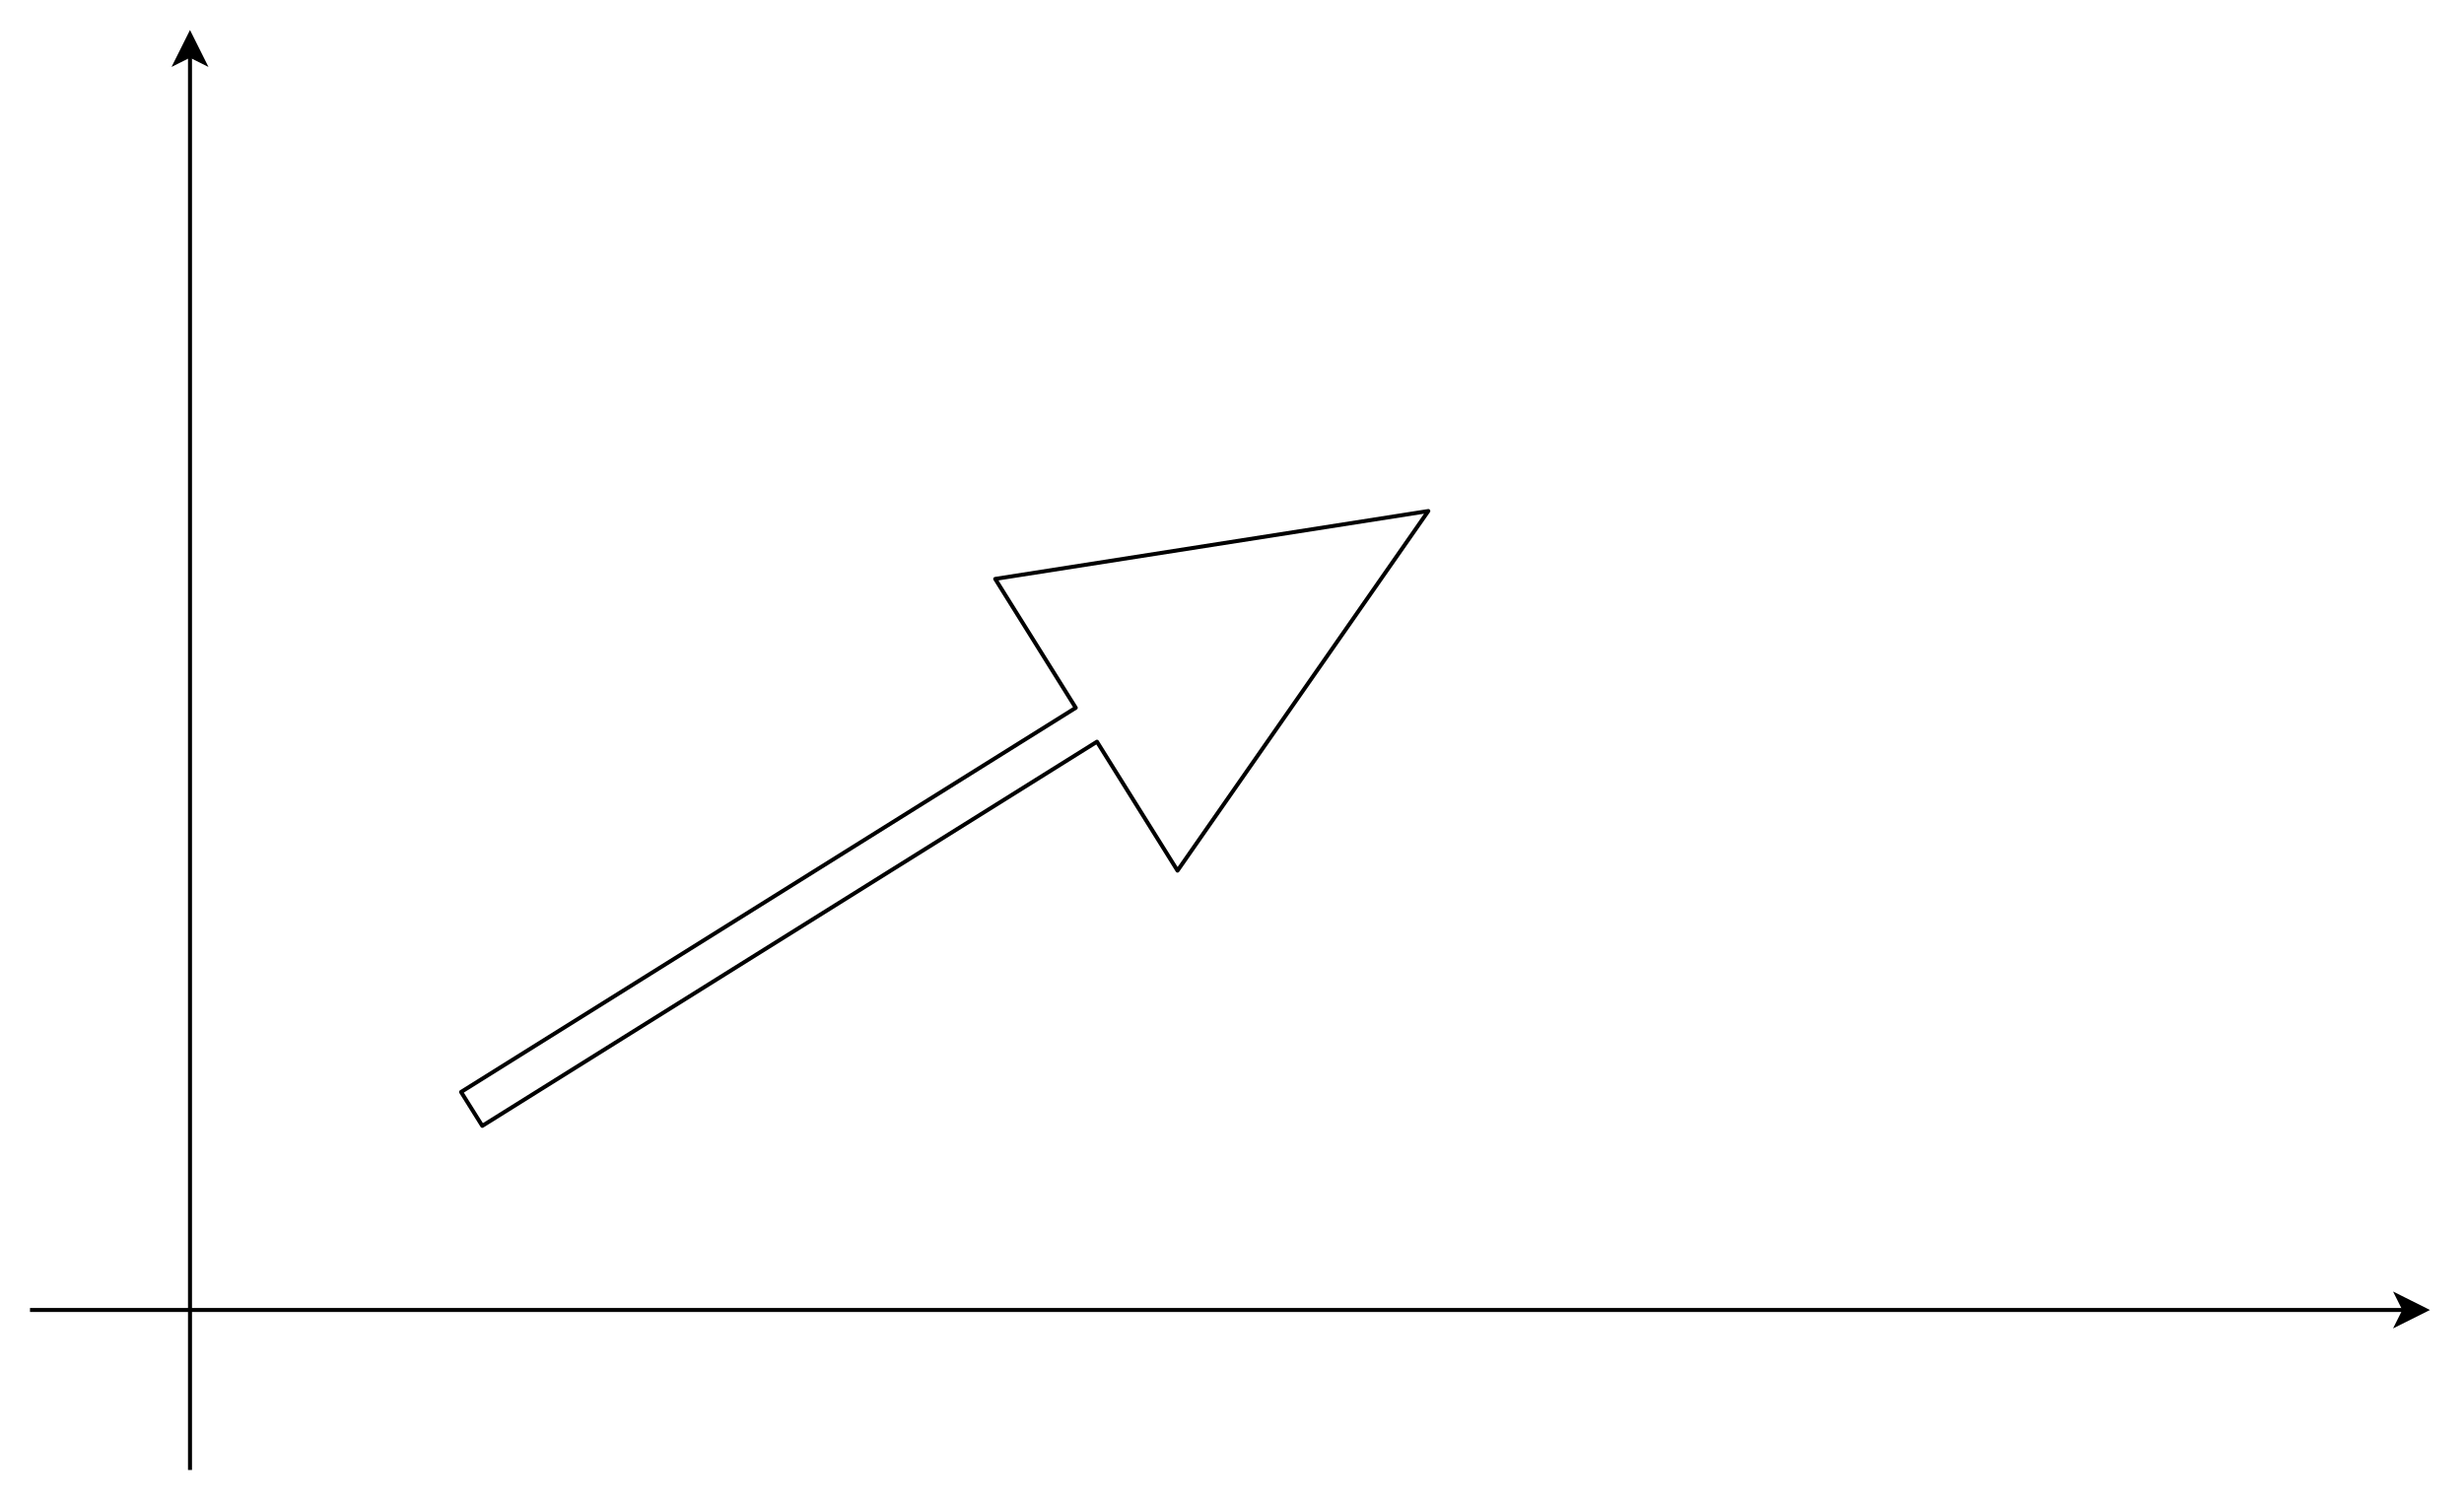
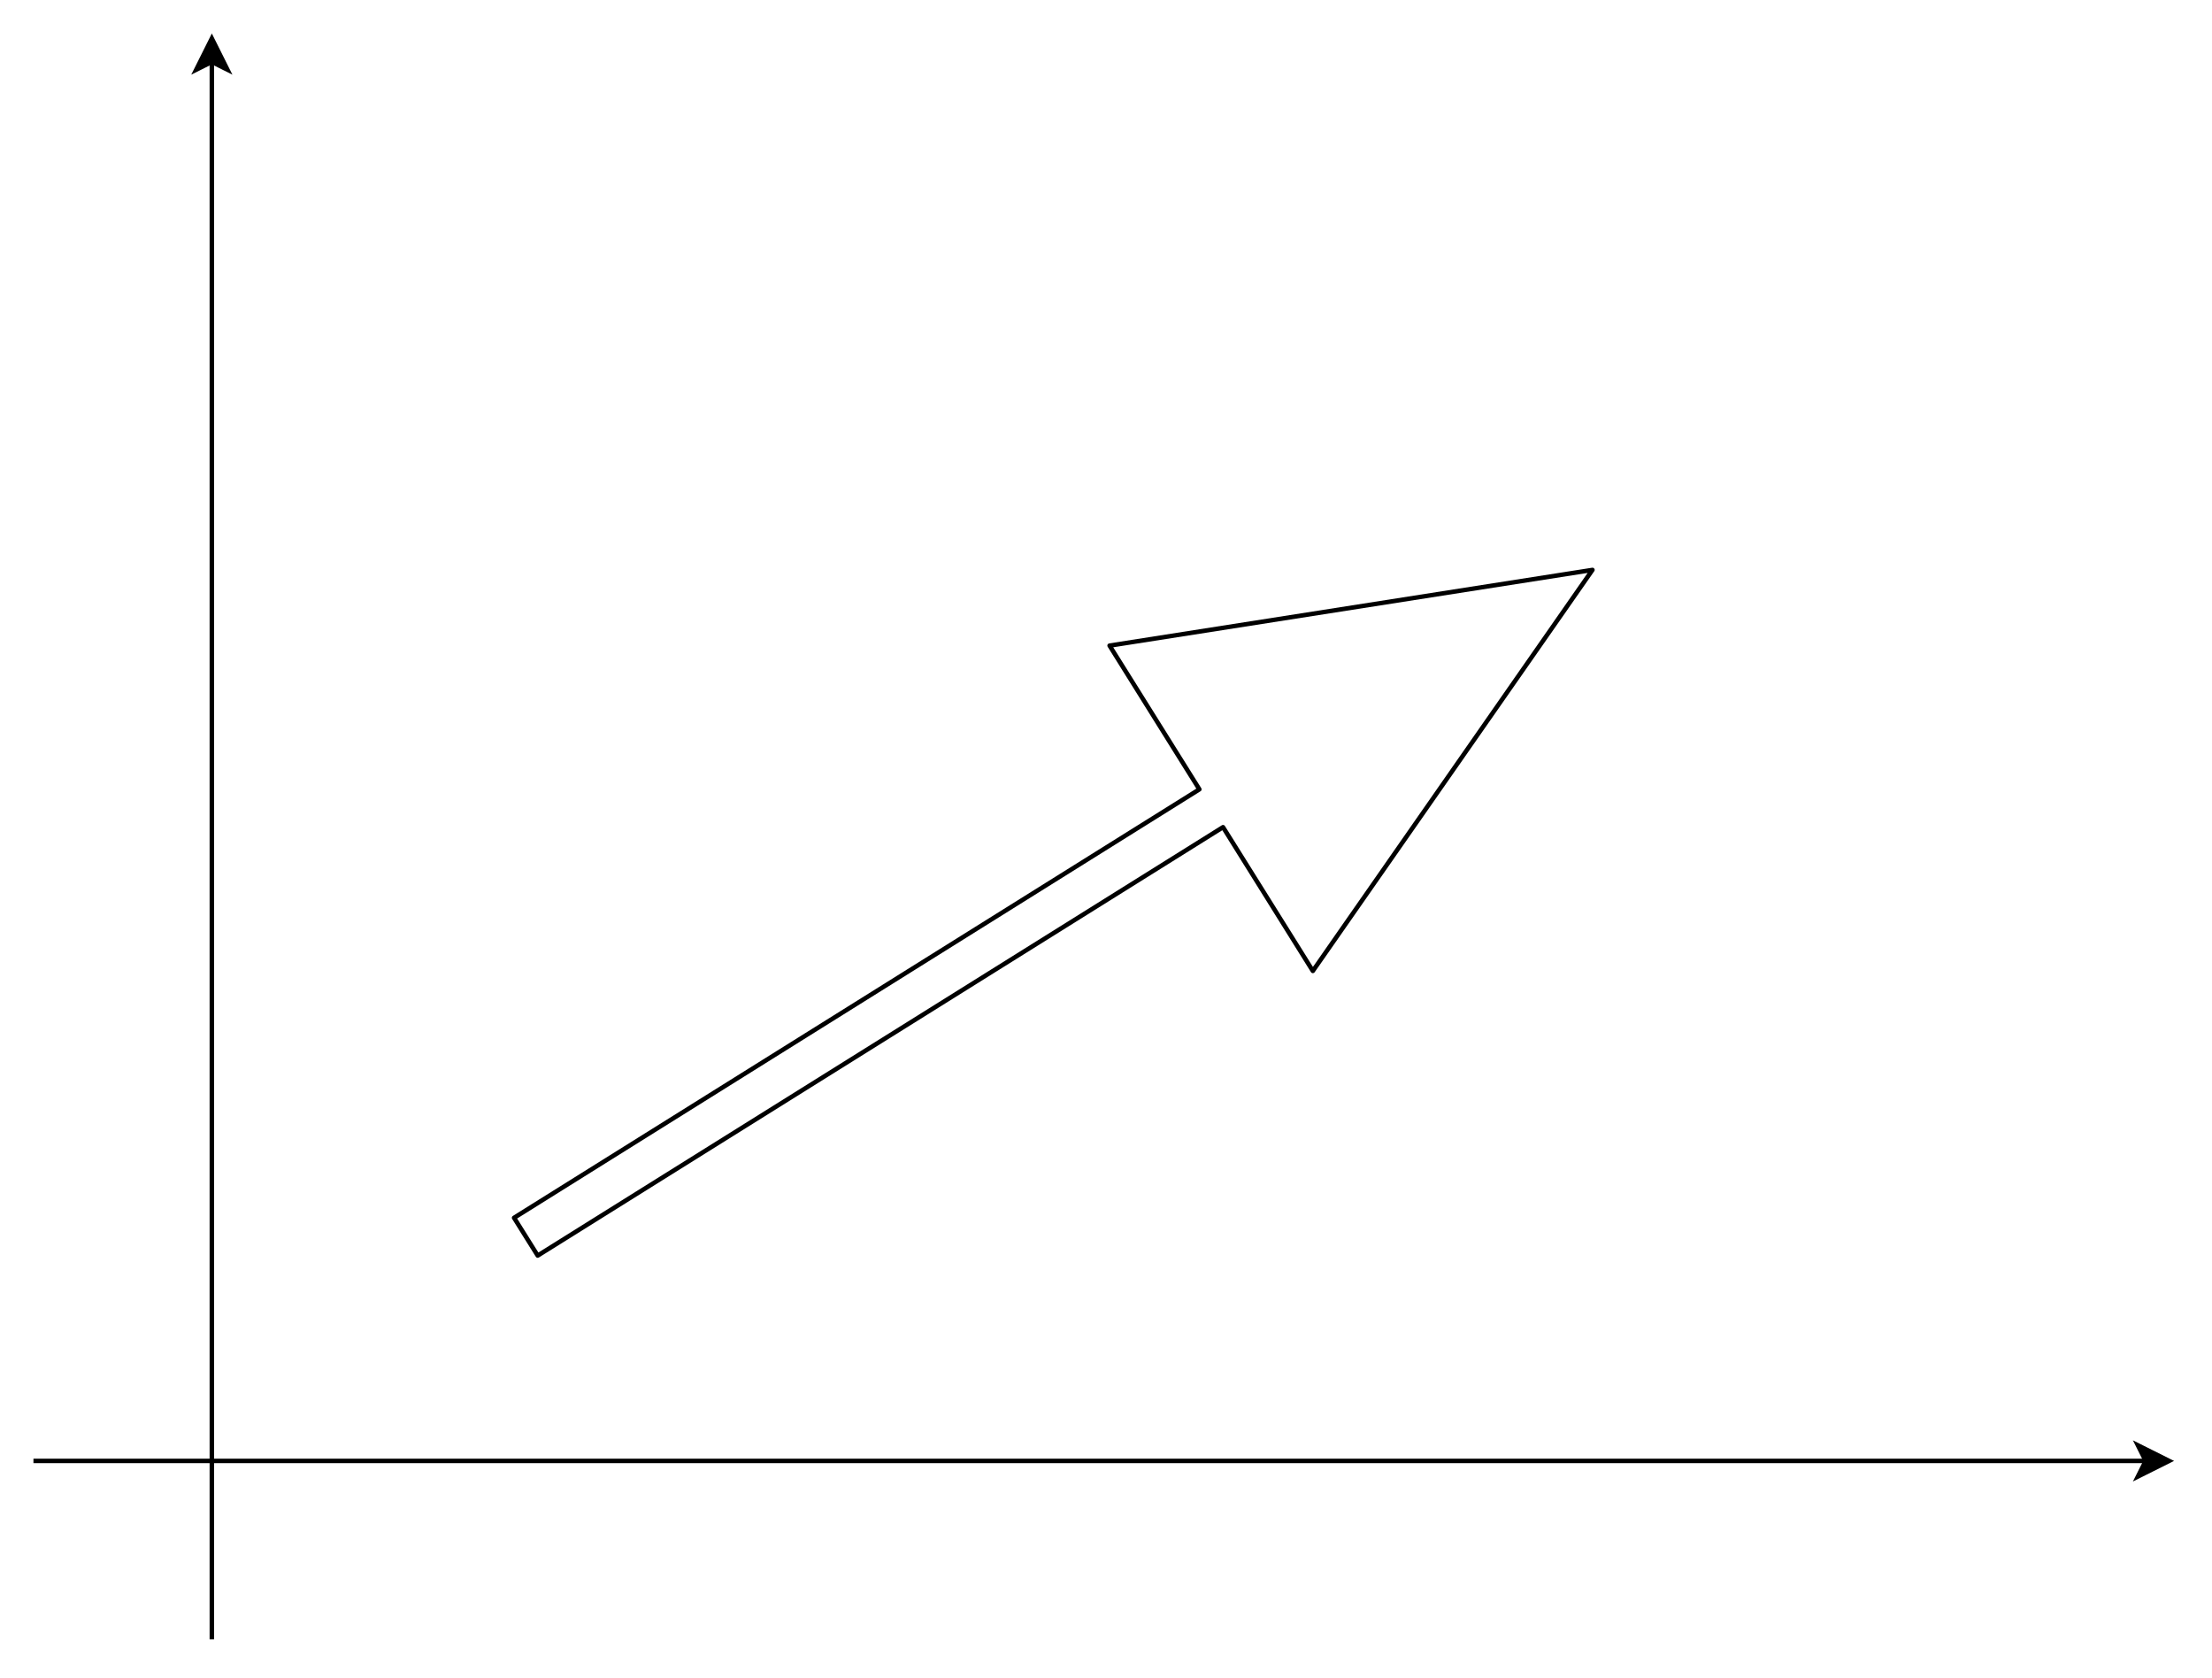
- <svg xmlns="http://www.w3.org/2000/svg" version="1.1" width="616px" height="376px" viewBox="-0.5 -0.5 616 376" content="&lt;mxfile host=&quot;app.diagrams.net&quot; modified=&quot;2021-06-17T17:00:42.106Z&quot; agent=&quot;5.0 (X11; Linux x86_64) AppleWebKit/537.36 (KHTML, like Gecko) Chrome/91.0.447.106 Safari/537.36&quot; etag=&quot;G7Awwlso_EI6Yiw-kOtK&quot; version=&quot;14.7.10&quot; type=&quot;github&quot;&gt;&lt;diagram id=&quot;esS2HNG6KFydLUVkfevG&quot; name=&quot;Page-1&quot;&gt;3ZVBT8MgGIZ/TY8zbVm39ejmpolZYrKD3gyWby2Rloayrduvlwq0w8ZUFz3opYGHjxd4X0I9tMjrW4HLbM0JMC/0Se2hGy8MZ9NYfRtw1CBCMw1SQYlGQQc29AQG+obuKIHKKZScM0lLFya8KCCRDsNC8INbtuXMXbXEKfTAJsGsTx8pkZmhE9/vBu6ApplZOrYDObbFBlQZJvxwhtDSQwvBudStvF4Aa7yzvuh5q09G240JKORXJmzXs+Q0ipfxc3FfZ6/w9LLajEKtssdsZw5sNiuP1gEoyHVjpOolDFcVTTw0z2TOFAhUU08A0vOx21jQHlddE+A5SHFUJYfO0MiYlJ1ZaZkAhiXdu/LY5Jq2cu0KD5yqhUPfXkEjYy7g2AZkFSq+EwmYSef+Dem4MhKLFGRPRjXOztyh93C+ERT6/0GNXYPR5MKgJkNCvxzVeDgq9RaUTXPLoDaZzYfiU+P2BZpGum+eS4SuwukfCDiIPgQTXJgwil2h4McSVt3uRdbl3W8NLd8A&lt;/diagram&gt;&lt;/mxfile&gt;" resource="https://app.diagrams.net/#Hmikee-AI%2FBitcoin-Price-Prediction%2Fmain%2Fnew.svg">
+ <svg xmlns="http://www.w3.org/2000/svg" version="1.1" width="496px" height="376px" viewBox="-0.5 -0.5 496 376" content="&lt;mxfile host=&quot;app.diagrams.net&quot; modified=&quot;2021-06-17T17:00:55.094Z&quot; agent=&quot;5.0 (X11; Linux x86_64) AppleWebKit/537.36 (KHTML, like Gecko) Chrome/91.0.447.106 Safari/537.36&quot; etag=&quot;RS8bEVXj6pp5BsYbGzsp&quot; version=&quot;14.7.10&quot; type=&quot;github&quot;&gt;&lt;diagram id=&quot;esS2HNG6KFydLUVkfevG&quot; name=&quot;Page-1&quot;&gt;3ZVBT8MgGIZ/TY8zbVm39ejmpolZYrKD3gyWby2Rloayrduvlwq0w8ZUFz3opYGHjxd4X0I9tMjrW4HLbM0JMC/0Se2hGy8MZ9NYfRtw1CBCMw1SQYlGQQc29AQG+obuKIHKKZScM0lLFya8KCCRDsNC8INbtuXMXbXEKfTAJsGsTx8pkZmhE9/vBu6ApplZOrYDObbFBlQZJvxwhtDSQwvBudStvF4Aa7yzvuh5q09G240JKORXJmzXs+Q0ipfxc3FfZ6/w9LLajEKtssdsZw5sNiuP1gEoyHVjpOolDFcVTTw0z2TOFAhUU08A0vOx21jQHlddE+A5SHFUJYfO0MiYlJ1ZaZkAhiXdu/LY5Jq2cu0KD5yqhUPfXkEjYy7g2AZkFSq+EwmYSef+Dem4MhKLFGRPRjXOztyh93C+ERT6/0GNXYPR5MKgonBA6JejGg9Hpd6CsmluGdQms/lQfGrcvkDTSPfNc4nQVTj9AwEH0YdgggsTRrErFPxYwqrbvci6vPutoeUb&lt;/diagram&gt;&lt;/mxfile&gt;" resource="https://app.diagrams.net/#Hmikee-AI%2FBitcoin-Price-Prediction%2Fmain%2Fnew.svg">
  <defs />
  <g>
    <path d="M 47 367 L 47 13.37" fill="none" stroke="#000000" stroke-miterlimit="10" pointer-events="stroke" />
    <path d="M 47 8.12 L 50.5 15.12 L 47 13.37 L 43.5 15.12 Z" fill="#000000" stroke="#000000" stroke-miterlimit="10" pointer-events="all" />
-     <path d="M 7 327 L 600.63 327" fill="none" stroke="#000000" stroke-miterlimit="10" pointer-events="stroke" />
-     <path d="M 605.88 327 L 598.88 330.5 L 600.63 327 L 598.88 323.5 Z" fill="#000000" stroke="#000000" stroke-miterlimit="10" pointer-events="all" />
+     <path d="M 7 327 L 480.63 327" fill="none" stroke="#000000" stroke-miterlimit="10" pointer-events="stroke" />
+     <path d="M 485.88 327 L 478.88 330.5 L 480.63 327 L 478.88 323.5 Z" fill="#000000" stroke="#000000" stroke-miterlimit="10" pointer-events="all" />
    <path d="M 120.07 280.97 L 114.77 272.5 L 268.44 176.45 L 248.3 144.23 L 356.58 127.26 L 293.88 217.16 L 273.74 184.93 Z" fill="none" stroke="#000000" stroke-linejoin="round" stroke-miterlimit="10" pointer-events="all" />
  </g>
</svg>
